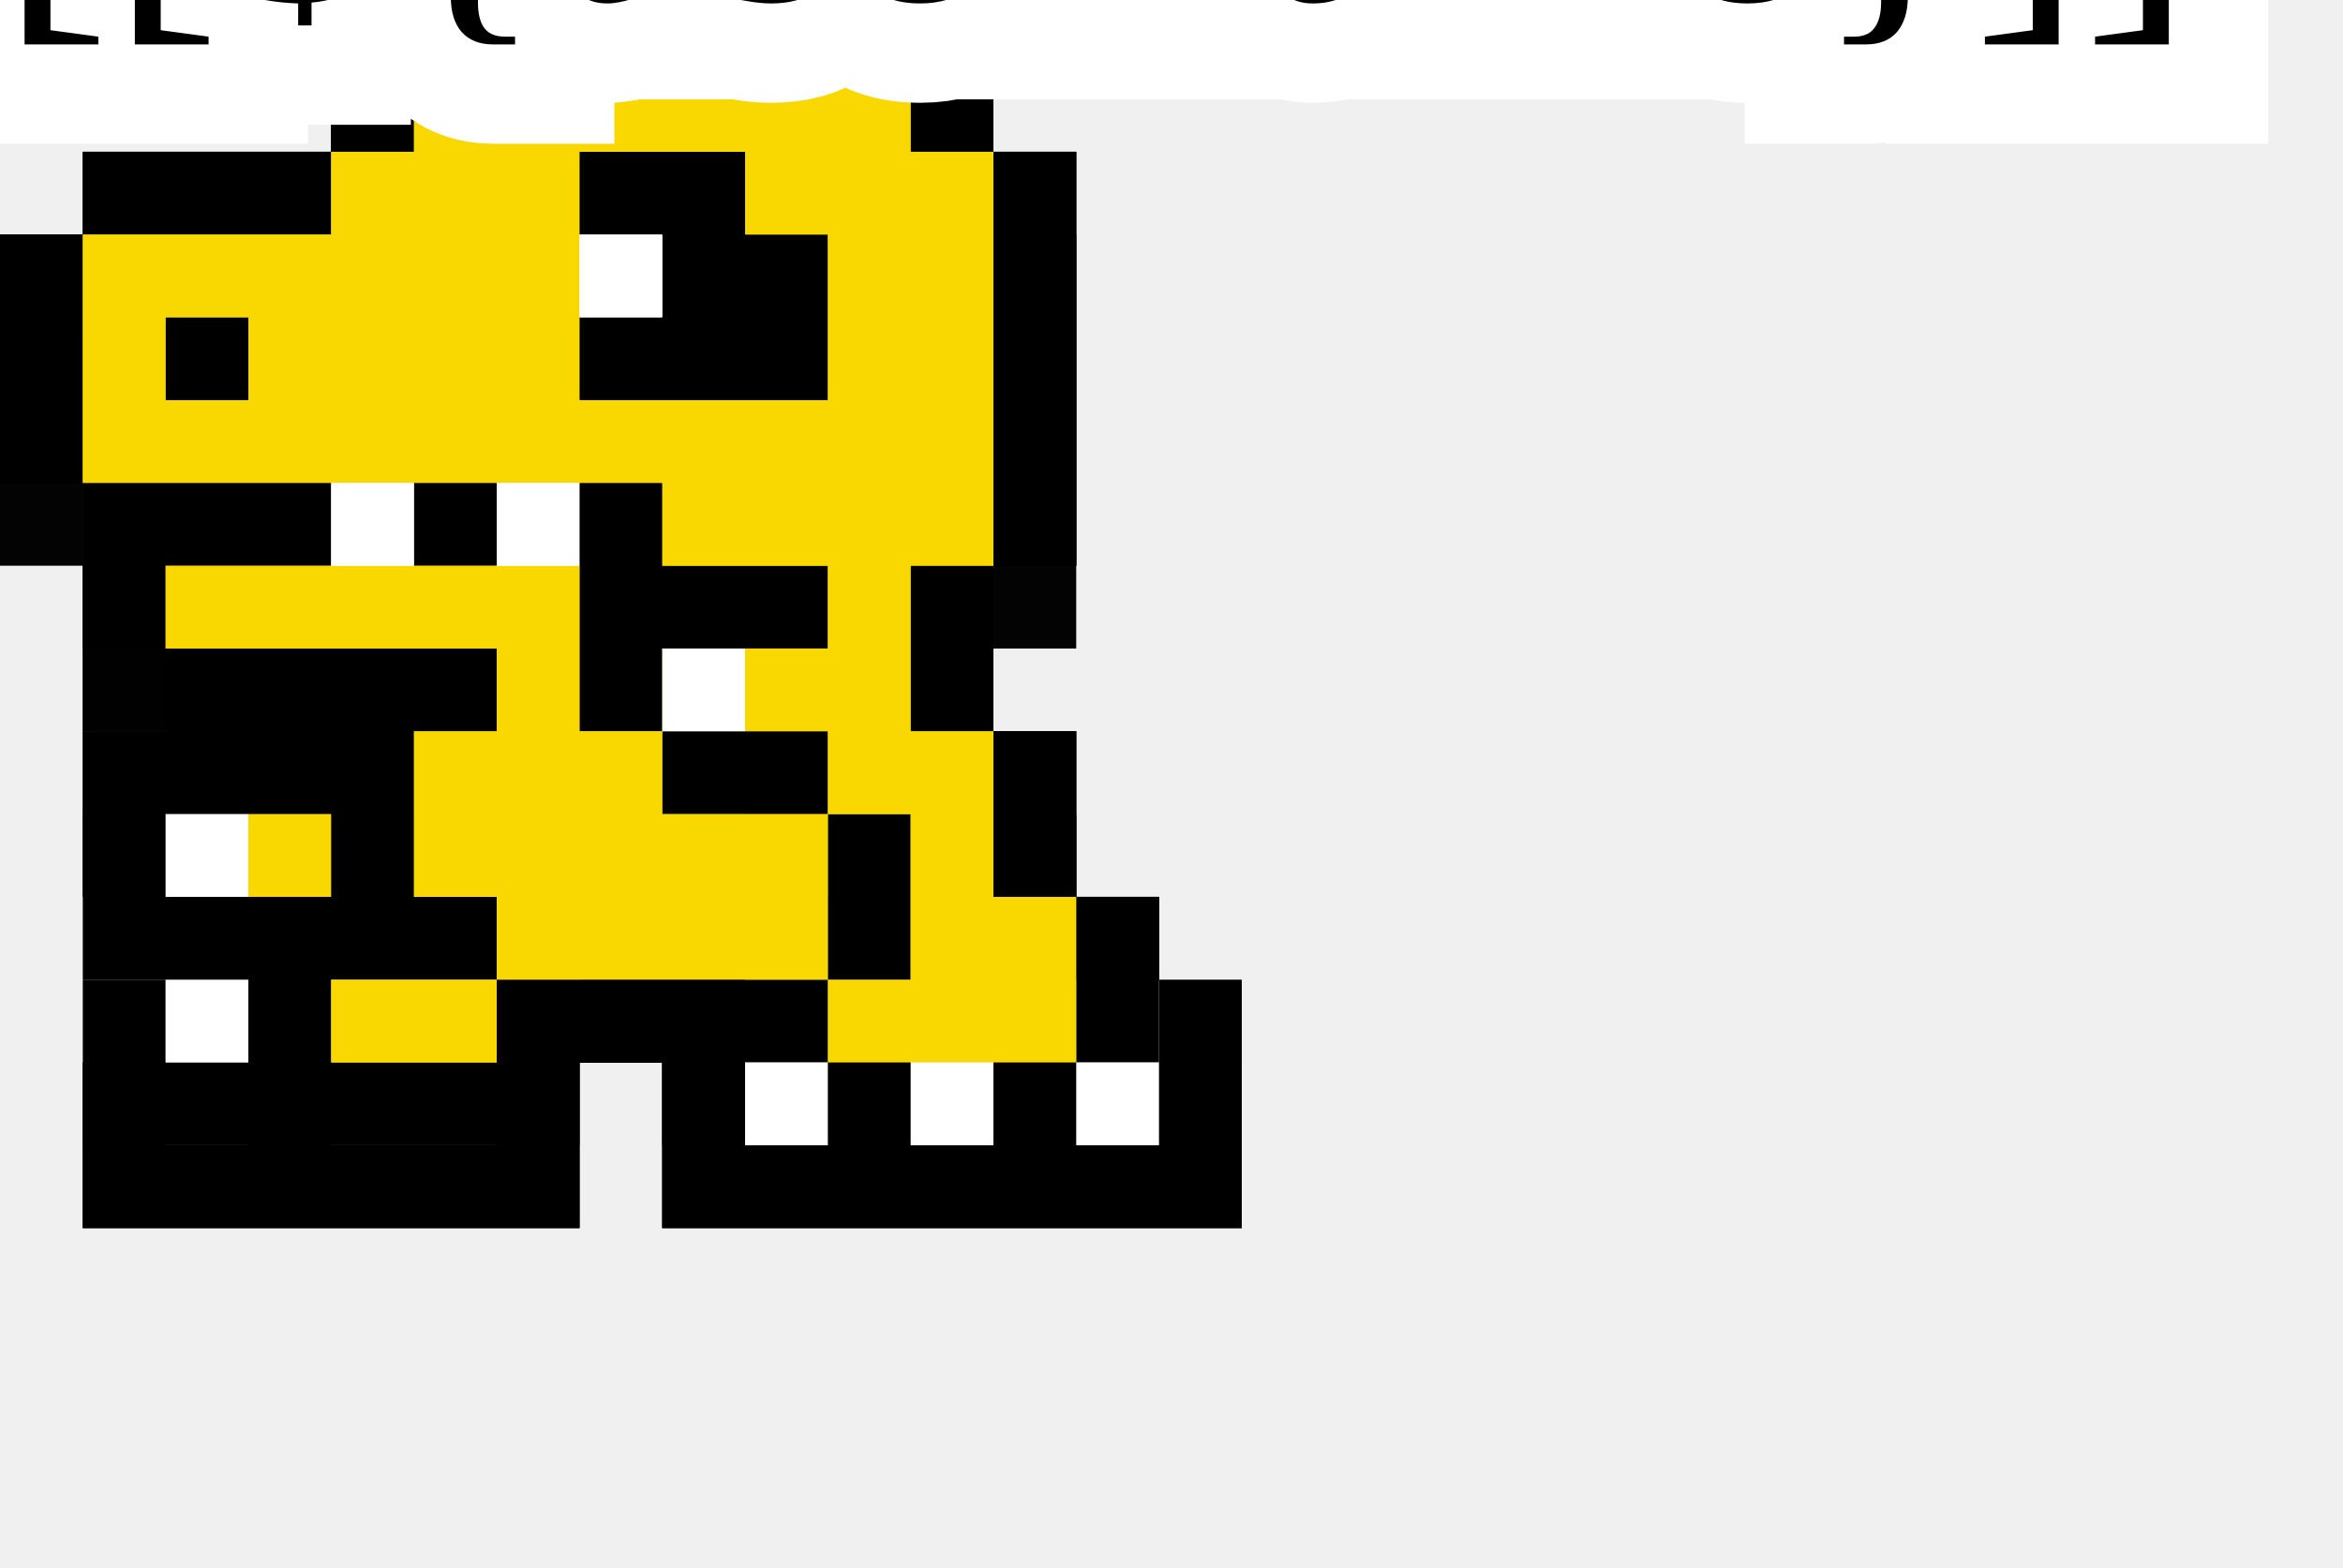
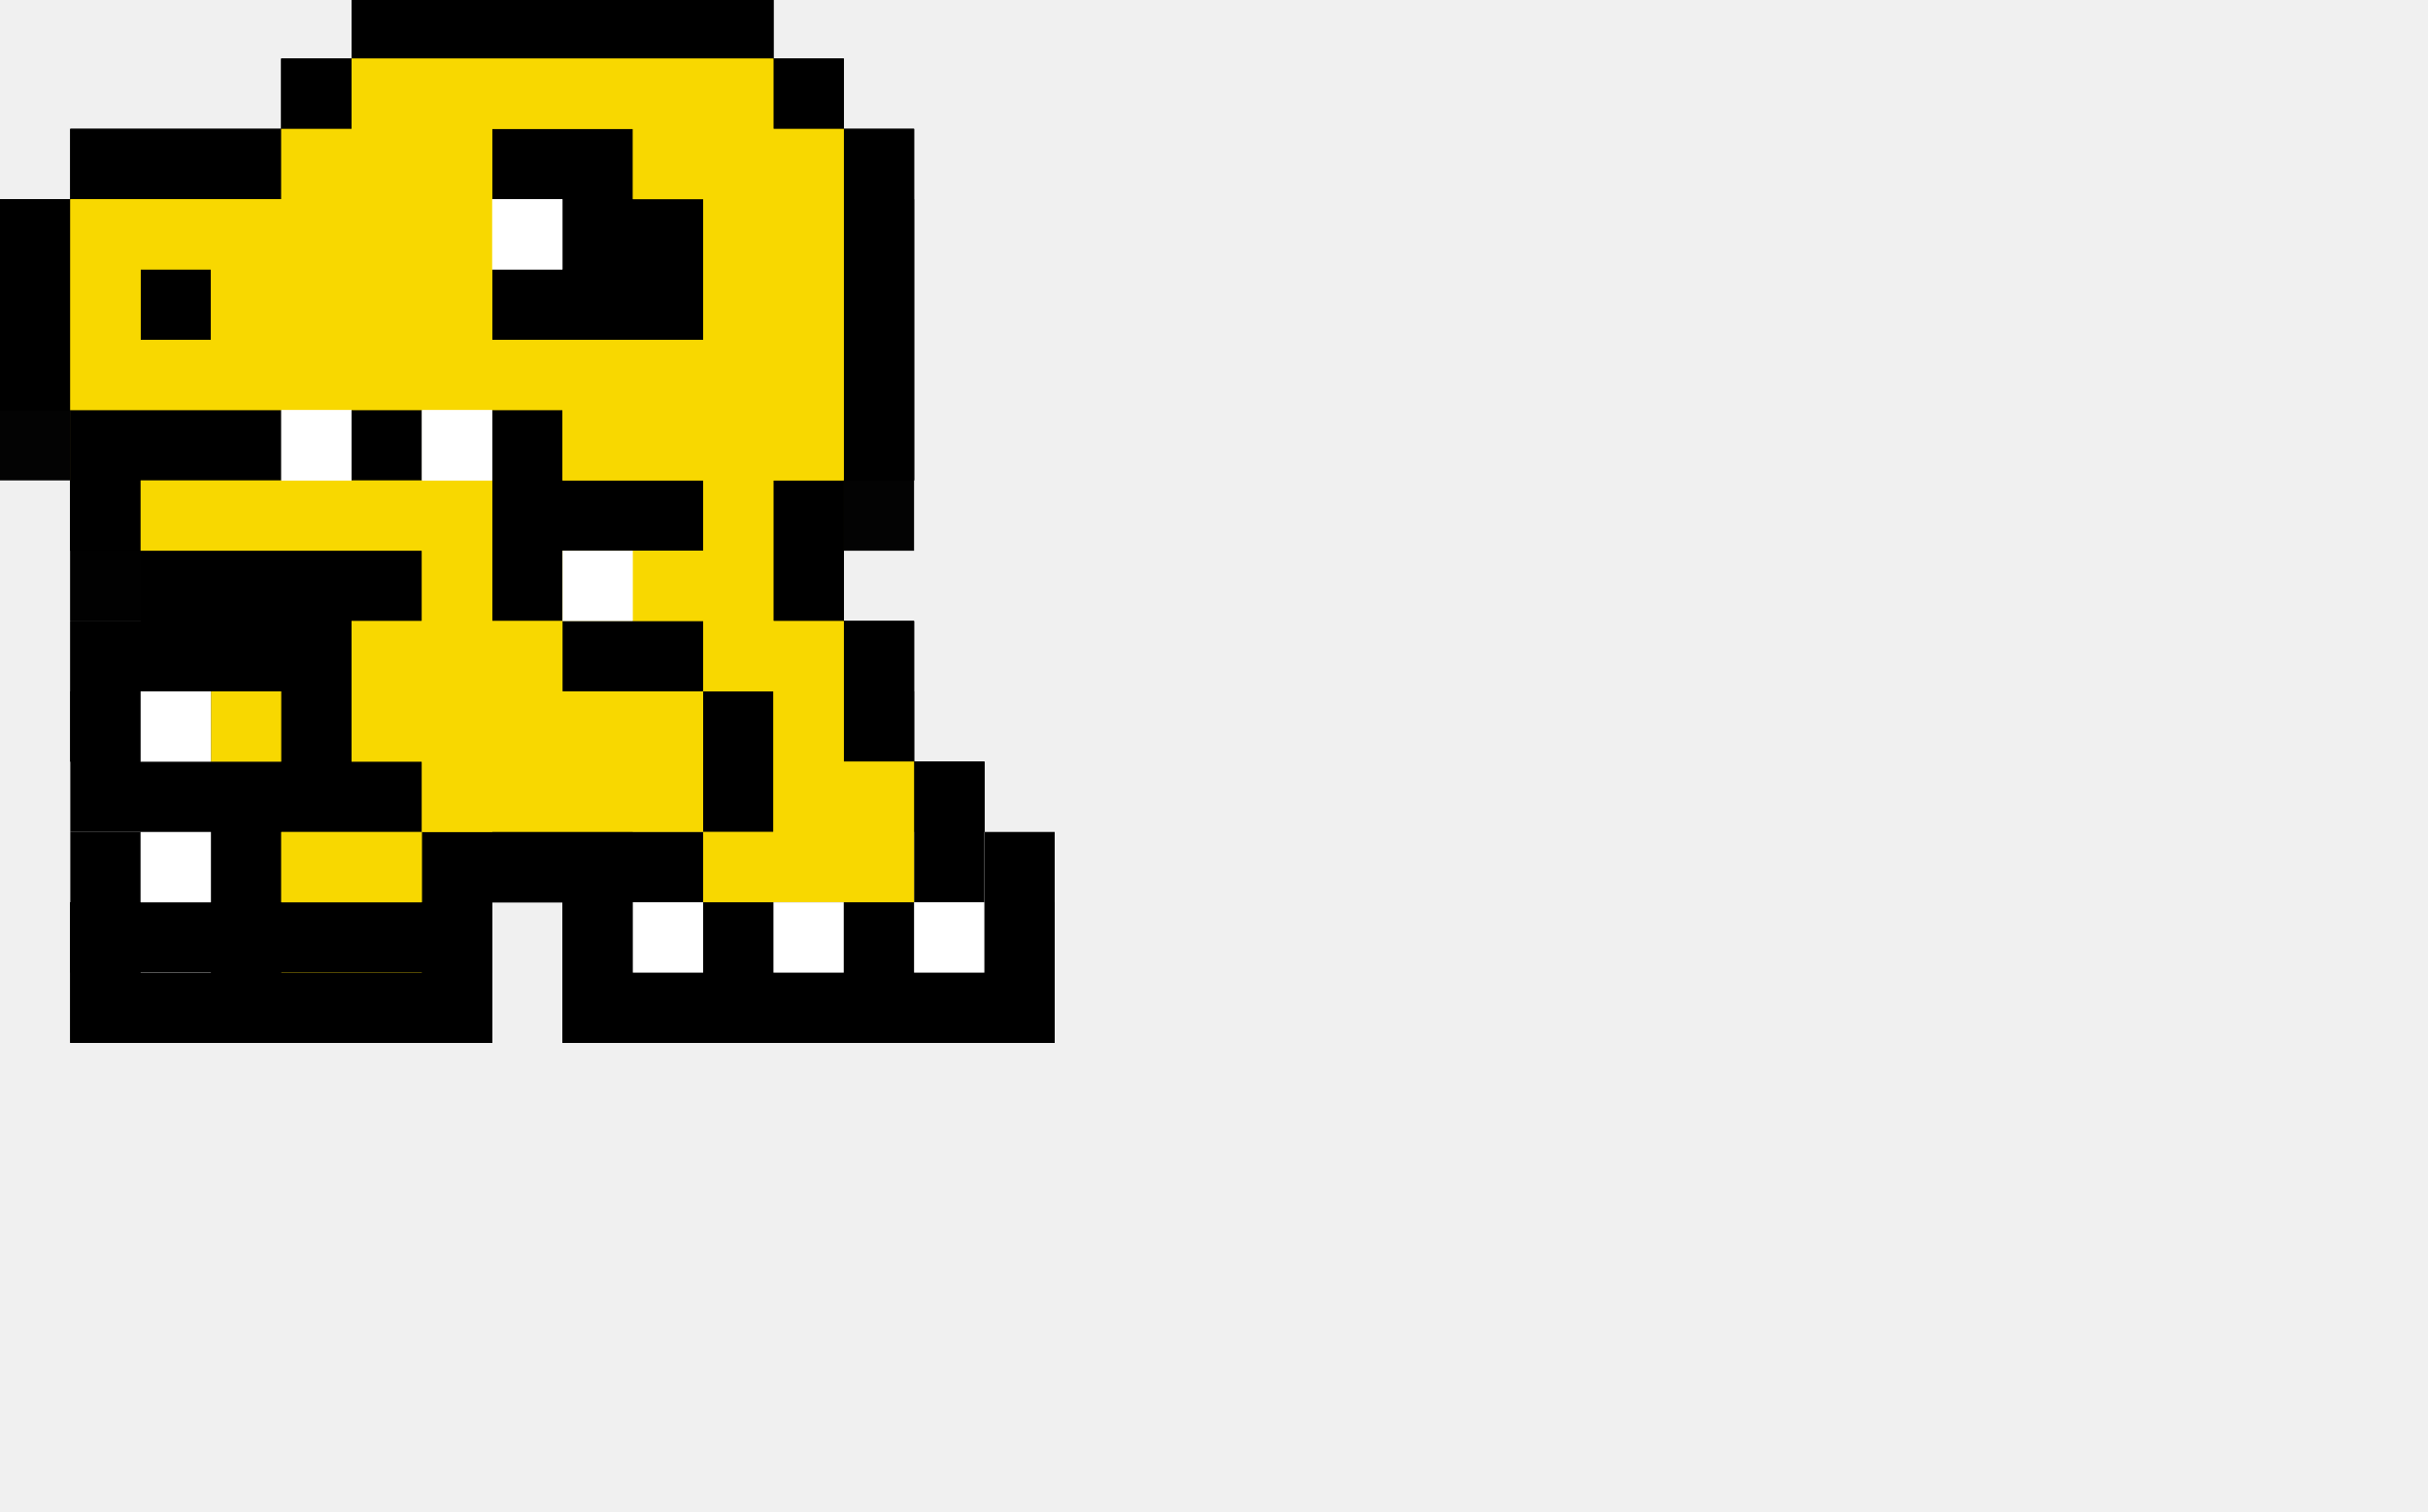
<svg xmlns="http://www.w3.org/2000/svg" fill="none" overflow="visible">
  <a href="https://github.com/[[${username}]]">
    <g id="body-[[${id}]]">
      <g id="standing-[[${id}]]">
        <g id="frame1-[[${id}]]">
          <path stroke="rgba(255,255,255,0.004)" d="M3 3h12M33 3h6M3 4h12M33 4h6M3 5h12M33 5h6M0 6h12M36 6h3M0 7h12M36 7h3M0 8h12M36 8h3M0 9h3M0 10h3M0 11h3M0 21h3M0 22h3M0 23h3M0 24h3M36 24h3M0 25h3M36 25h3M0 26h3M36 26h3M0 27h6M36 27h3M0 28h6M36 28h3M0 29h6M36 29h3" />
          <path stroke="#000000" d="M15 3h18M15 4h18M15 5h18M12 6h3M33 6h3M12 7h3M33 7h3M12 8h3M33 8h3M3 9h9M21 9h6M36 9h3M3 10h9M21 10h6M36 10h3M3 11h9M21 11h6M36 11h3M0 12h3M24 12h6M36 12h3M0 13h3M24 13h6M36 13h3M0 14h3M24 14h6M36 14h3M0 15h3M6 15h3M21 15h9M36 15h3M0 16h3M6 16h3M21 16h9M36 16h3M0 17h3M6 17h3M21 17h9M36 17h3M0 18h3M36 18h3M0 19h3M36 19h3M0 20h3M36 20h3M3 21h9M15 21h3M21 21h3M36 21h3M3 22h9M15 22h3M21 22h3M36 22h3M3 23h9M15 23h3M21 23h3M36 23h3M3 24h3M33 24h3M3 25h3M33 25h3M3 26h3M33 26h3M6 27h12M24 27h6M33 27h3M6 28h12M24 28h6M33 28h3M6 29h12M24 29h6M33 29h3M3 30h3M12 30h3M21 30h3M36 30h3M3 31h3M12 31h3M21 31h3M36 31h3M3 32h3M12 32h3M21 32h3M36 32h3M3 33h15M21 33h12M36 33h3M3 34h15M21 34h12M36 34h3M3 35h15M21 35h12M36 35h3M6 36h6M18 36h12M39 36h3M6 37h6M18 37h12M39 37h3M6 38h6M18 38h12M39 38h3M3 39h3M9 39h3M18 39h3M24 39h3M30 39h3M36 39h3M42 39h3M3 40h3M9 40h3M18 40h3M24 40h3M30 40h3M36 40h3M42 40h3M3 41h3M9 41h3M18 41h3M24 41h3M30 41h3M36 41h3M42 41h3M3 42h18M24 42h21M3 43h18M24 43h21M3 44h18M24 44h21" />
          <path stroke="#f8d800" d="M15 6h18M15 7h18M15 8h18M12 9h9M27 9h9M12 10h9M27 10h9M12 11h9M27 11h9M3 12h18M30 12h6M3 13h18M30 13h6M3 14h18M30 14h6M3 15h3M9 15h12M30 15h6M3 16h3M9 16h12M30 16h6M3 17h3M9 17h12M30 17h6M3 18h33M3 19h33M3 20h33M24 21h12M24 22h12M24 23h12M6 24h27M6 25h27M6 26h27M18 27h6M30 27h3M18 28h6M30 28h3M18 29h6M30 29h3M9 30h3M15 30h6M27 30h9M9 31h3M15 31h6M27 31h9M9 32h3M15 32h6M27 32h9M18 33h3M33 33h3M18 34h3M33 34h3M18 35h3M33 35h3M12 36h6M30 36h9M12 37h6M30 37h9M12 38h6M30 38h9M12 39h6M12 40h6M12 41h6" />
          <path stroke="#ffffff" d="M21 12h3M21 13h3M21 14h3M12 21h3M18 21h3M12 22h3M18 22h3M12 23h3M18 23h3M6 30h3M24 30h3M6 31h3M24 31h3M6 32h3M24 32h3M6 39h3M27 39h3M33 39h3M39 39h3M6 40h3M27 40h3M33 40h3M39 40h3M6 41h3M27 41h3M33 41h3M39 41h3" />
        </g>
        <g id="frame2-[[${id}]]">
          <path stroke="rgba(255,255,255,0.004)" d="M3 0h12M33 0h6M3 1h12M33 1h6M3 2h12M33 2h6M0 3h12M36 3h3M0 4h12M36 4h3M0 5h12M36 5h3M0 6h3M0 7h3M0 8h3M0 18h3M0 19h3M0 20h3M0 21h3M36 21h3M0 22h3M36 22h3M0 23h3M36 23h3M0 24h6M36 24h3M0 25h6M36 25h3M0 26h6M36 26h3" />
          <path stroke="#000000" d="M15 0h18M15 1h18M15 2h18M12 3h3M33 3h3M12 4h3M33 4h3M12 5h3M33 5h3M3 6h9M21 6h6M36 6h3M3 7h9M21 7h6M36 7h3M3 8h9M21 8h6M36 8h3M0 9h3M24 9h6M36 9h3M0 10h3M24 10h6M36 10h3M0 11h3M24 11h6M36 11h3M0 12h3M6 12h3M21 12h9M36 12h3M0 13h3M6 13h3M21 13h9M36 13h3M0 14h3M6 14h3M21 14h9M36 14h3M0 15h3M36 15h3M0 16h3M36 16h3M0 17h3M36 17h3M3 18h9M15 18h3M21 18h3M36 18h3M3 19h9M15 19h3M21 19h3M36 19h3M3 20h9M15 20h3M21 20h3M36 20h3M3 21h3M33 21h3M3 22h3M33 22h3M3 23h3M33 23h3M6 24h12M24 24h6M33 24h3M6 25h12M24 25h6M33 25h3M6 26h12M24 26h6M33 26h3M3 27h3M12 27h3M21 27h3M36 27h3M3 28h3M12 28h3M21 28h3M36 28h3M3 29h3M12 29h3M21 29h3M36 29h3M3 30h12M21 30h12M36 30h3M3 31h12M21 31h12M36 31h3M3 32h12M21 32h12M36 32h3M12 33h6M30 33h3M39 33h3M12 34h6M30 34h3M39 34h3M12 35h6M30 35h3M39 35h3M6 36h6M18 36h12M39 36h3M6 37h6M18 37h12M39 37h3M6 38h6M18 38h12M39 38h3M3 39h3M9 39h3M18 39h3M24 39h3M30 39h3M36 39h3M42 39h3M3 40h3M9 40h3M18 40h3M24 40h3M30 40h3M36 40h3M42 40h3M3 41h3M9 41h3M18 41h3M24 41h3M30 41h3M36 41h3M42 41h3M3 42h18M24 42h21M3 43h18M24 43h21M3 44h18M24 44h21" />
          <path stroke="#f8d800" d="M15 3h18M15 4h18M15 5h18M12 6h9M27 6h9M12 7h9M27 7h9M12 8h9M27 8h9M3 9h18M30 9h6M3 10h18M30 10h6M3 11h18M30 11h6M3 12h3M9 12h12M30 12h6M3 13h3M9 13h12M30 13h6M3 14h3M9 14h12M30 14h6M3 15h33M3 16h33M3 17h33M24 18h12M24 19h12M24 20h12M6 21h27M6 22h27M6 23h27M18 24h6M30 24h3M18 25h6M30 25h3M18 26h6M30 26h3M9 27h3M15 27h6M27 27h9M9 28h3M15 28h6M27 28h9M9 29h3M15 29h6M27 29h9M15 30h6M33 30h3M15 31h6M33 31h3M15 32h6M33 32h3M18 33h12M33 33h6M18 34h12M33 34h6M18 35h12M33 35h6M12 36h6M30 36h9M12 37h6M30 37h9M12 38h6M30 38h9M12 39h6M12 40h6M12 41h6" />
          <path stroke="#ffffff" d="M21 9h3M21 10h3M21 11h3M12 18h3M18 18h3M12 19h3M18 19h3M12 20h3M18 20h3M6 27h3M24 27h3M6 28h3M24 28h3M6 29h3M24 29h3M6 39h3M27 39h3M33 39h3M39 39h3M6 40h3M27 40h3M33 40h3M39 40h3M6 41h3M27 41h3M33 41h3M39 41h3" />
        </g>
      </g>
      <g id="walking-[[${id}]]">
        <g id="frame3-[[${id}]]">
          <path stroke="rgba(255,255,255,0.004)" d="M3 0h12M33 0h6M3 1h12M33 1h6M3 2h12M33 2h6M0 3h12M36 3h3M0 4h12M36 4h3M0 5h12M36 5h3M0 6h3M0 7h3M0 8h3M0 18h3M0 19h3M0 20h3M0 21h3M36 21h3M0 22h3M36 22h3M0 23h3M36 23h3M0 24h3M36 24h3M0 25h3M36 25h3M0 26h3M36 26h3" />
          <path stroke="#000000" d="M15 0h18M15 1h18M15 2h18M12 3h3M33 3h3M12 4h3M33 4h3M12 5h3M33 5h3M3 6h9M21 6h6M36 6h3M3 7h9M21 7h6M36 7h3M3 8h9M21 8h6M36 8h3M0 9h3M24 9h6M36 9h3M0 10h3M24 10h6M36 10h3M0 11h3M24 11h6M36 11h3M0 12h3M6 12h3M21 12h9M36 12h3M0 13h3M6 13h3M21 13h9M36 13h3M0 14h3M6 14h3M21 14h9M36 14h3M0 15h3M36 15h3M0 16h3M36 16h3M0 17h3M36 17h3M3 18h9M15 18h3M21 18h3M36 18h3M3 19h9M15 19h3M21 19h3M36 19h3M3 20h9M15 20h3M21 20h3M36 20h3M3 21h3M33 21h3M3 22h3M33 22h3M3 23h3M33 23h3M3 24h15M33 24h3M3 25h15M33 25h3M3 26h15M33 26h3M6 27h9M24 27h6M36 27h3M6 28h9M24 28h6M36 28h3M6 29h9M24 29h6M36 29h3M12 30h3M21 30h3M36 30h3M12 31h3M21 31h3M36 31h3M12 32h3M21 32h3M36 32h3M12 33h6M21 33h9M39 33h3M12 34h6M21 34h9M39 34h3M12 35h6M21 35h9M39 35h3M6 36h6M18 36h9M30 36h3M36 36h3M42 36h3M6 37h6M18 37h9M30 37h3M36 37h3M42 37h3M6 38h6M18 38h9M30 38h3M36 38h3M42 38h3M3 39h3M9 39h3M18 39h3M24 39h21M3 40h3M9 40h3M18 40h3M24 40h21M3 41h3M9 41h3M18 41h3M24 41h21M3 42h18M3 43h18M3 44h18" />
          <path stroke="#f8d800" d="M15 3h18M15 4h18M15 5h18M12 6h9M27 6h9M12 7h9M27 7h9M12 8h9M27 8h9M3 9h18M30 9h6M3 10h18M30 10h6M3 11h18M30 11h6M3 12h3M9 12h12M30 12h6M3 13h3M9 13h12M30 13h6M3 14h3M9 14h12M30 14h6M3 15h33M3 16h33M3 17h33M24 18h12M24 19h12M24 20h12M6 21h27M6 22h27M6 23h27M18 24h15M18 25h15M18 26h15M15 27h9M30 27h6M15 28h9M30 28h6M15 29h9M30 29h6M15 30h6M27 30h9M15 31h6M27 31h9M15 32h6M27 32h9M18 33h3M30 33h9M18 34h3M30 34h9M18 35h3M30 35h9M12 36h6M12 37h6M12 38h6M12 39h6M12 40h6M12 41h6" />
          <path stroke="#ffffff" d="M21 9h3M21 10h3M21 11h3M12 18h3M18 18h3M12 19h3M18 19h3M12 20h3M18 20h3M24 30h3M24 31h3M24 32h3M27 36h3M33 36h3M39 36h3M27 37h3M33 37h3M39 37h3M27 38h3M33 38h3M39 38h3M6 39h3M6 40h3M6 41h3" />
        </g>
        <g id="frame4-[[${id}]]">
          <path stroke="rgba(255,255,255,0.004)" d="M3 0h12M33 0h6M3 1h12M33 1h6M3 2h12M33 2h6M0 3h12M36 3h3M0 4h12M36 4h3M0 5h12M36 5h3M0 6h3M0 7h3M0 8h3M0 18h3M0 19h3M0 20h3M0 21h3M36 21h3M0 22h3M36 22h3M0 23h3M36 23h3M0 24h6M36 24h3M0 25h6M36 25h3M0 26h6M36 26h3" />
          <path stroke="#000000" d="M15 0h18M15 1h18M15 2h18M12 3h3M33 3h3M12 4h3M33 4h3M12 5h3M33 5h3M3 6h9M21 6h6M36 6h3M3 7h9M21 7h6M36 7h3M3 8h9M21 8h6M36 8h3M0 9h3M24 9h6M36 9h3M0 10h3M24 10h6M36 10h3M0 11h3M24 11h6M36 11h3M0 12h3M6 12h3M21 12h9M36 12h3M0 13h3M6 13h3M21 13h9M36 13h3M0 14h3M6 14h3M21 14h9M36 14h3M0 15h3M36 15h3M0 16h3M36 16h3M0 17h3M36 17h3M3 18h9M15 18h3M21 18h3M36 18h3M3 19h9M15 19h3M21 19h3M36 19h3M3 20h9M15 20h3M21 20h3M36 20h3M3 21h3M21 21h9M33 21h3M3 22h3M21 22h9M33 22h3M3 23h3M21 23h9M33 23h3M6 24h12M21 24h3M33 24h3M6 25h12M21 25h3M33 25h3M6 26h12M21 26h3M33 26h3M3 27h12M24 27h6M36 27h3M3 28h12M24 28h6M36 28h3M3 29h12M24 29h6M36 29h3M3 30h3M12 30h3M30 30h3M36 30h3M3 31h3M12 31h3M30 31h3M36 31h3M3 32h3M12 32h3M30 32h3M36 32h3M6 33h12M30 33h3M39 33h3M6 34h12M30 34h3M39 34h3M6 35h12M30 35h3M39 35h3M3 36h3M9 36h3M18 36h12M39 36h3M3 37h3M9 37h3M18 37h12M39 37h3M3 38h3M9 38h3M18 38h12M39 38h3M3 39h18M24 39h3M30 39h3M36 39h3M42 39h3M3 40h18M24 40h3M30 40h3M36 40h3M42 40h3M3 41h18M24 41h3M30 41h3M36 41h3M42 41h3M24 42h21M24 43h21M24 44h21" />
          <path stroke="#f8d800" d="M15 3h18M15 4h18M15 5h18M12 6h9M27 6h9M12 7h9M27 7h9M12 8h9M27 8h9M3 9h18M30 9h6M3 10h18M30 10h6M3 11h18M30 11h6M3 12h3M9 12h12M30 12h6M3 13h3M9 13h12M30 13h6M3 14h3M9 14h12M30 14h6M3 15h33M3 16h33M3 17h33M24 18h12M24 19h12M24 20h12M6 21h15M30 21h3M6 22h15M30 22h3M6 23h15M30 23h3M18 24h3M27 24h6M18 25h3M27 25h6M18 26h3M27 26h6M15 27h9M30 27h6M15 28h9M30 28h6M15 29h9M30 29h6M9 30h3M15 30h15M33 30h3M9 31h3M15 31h15M33 31h3M9 32h3M15 32h15M33 32h3M18 33h12M33 33h6M18 34h12M33 34h6M18 35h12M33 35h6M12 36h6M30 36h9M12 37h6M30 37h9M12 38h6M30 38h9" />
          <path stroke="#ffffff" d="M21 9h3M21 10h3M21 11h3M12 18h3M18 18h3M12 19h3M18 19h3M12 20h3M18 20h3M24 24h3M24 25h3M24 26h3M6 30h3M6 31h3M6 32h3M6 36h3M6 37h3M6 38h3M27 39h3M33 39h3M39 39h3M27 40h3M33 40h3M39 40h3M27 41h3M33 41h3M39 41h3" />
        </g>
      </g>
-     </g>
-     <g id="username-[[${id}]]">
-       <text style="stroke:white; stroke-width:0.6em">[[${username}]]</text>
-       <text style="fill:black">[[${username}]]</text>
+       <svg viewBox="0 0 100 30" width="100" height="30" x="0" y="-20">
+         <g id="username-[[${id}]]">
+           <rect x="0" y="0" width="100" height="20" fill="black" fill-opacity="0.8" rx="5" />
+           <svg x="4" y="2.5" width="15" height="15" viewBox="0 0 100 100">
+             <path fill-rule="evenodd" clip-rule="evenodd" d="M48.854 0C21.839 0 0 22 0 49.217c0 21.756 13.993 40.172 33.405 46.69 2.427.49 3.316-1.059 3.316-2.362 0-1.141-.08-5.052-.08-9.127-13.59 2.934-16.42-5.867-16.42-5.867-2.184-5.704-5.42-7.17-5.42-7.17-4.448-3.015.324-3.015.324-3.015 4.934.326 7.523 5.052 7.523 5.052 4.367 7.496 11.404 5.378 14.235 4.074.404-3.178 1.699-5.378 3.074-6.6-10.839-1.141-22.243-5.378-22.243-24.283 0-5.378 1.94-9.778 5.014-13.2-.485-1.222-2.184-6.275.486-13.038 0 0 4.125-1.304 13.426 5.052a46.97 46.97 0 0 1 12.214-1.63c4.125 0 8.33.571 12.213 1.63 9.302-6.356 13.427-5.052 13.427-5.052 2.67 6.763.97 11.816.485 13.038 3.155 3.422 5.015 7.822 5.015 13.2 0 18.905-11.404 23.06-22.324 24.283 1.78 1.548 3.316 4.481 3.316 9.126 0 6.6-.08 11.897-.08 13.526 0 1.304.89 2.853 3.316 2.364 19.412-6.52 33.405-24.935 33.405-46.691C97.707 22 75.788 0 48.854 0z" fill="#fff" />
+           </svg>
+           <text x="25" y="11" dominant-baseline="middle" style="fill:white" textLength="70" lengthAdjust="spacing">
+                         [[${username}]]
+                     </text>
+           <rect x="0" y="23" width="[[${exp}]]" height="2" fill="#48ff00" rx="1" />
+         </g>
+       </svg>
    </g>
  </a>
  <style>
        #frame1-[[${id}]] {
-             animation: 1s frameToggle infinite;
+         animation: 1s frameToggle infinite;
        }
        #frame2-[[${id}]] {
-             animation: 1s frameToggle infinite reverse;
+         animation: 1s frameToggle infinite reverse;
        }
        #frame3-[[${id}]] {
-             animation: 1s frameToggle infinite;
+         animation: 1s frameToggle infinite;
        }
        #frame4-[[${id}]] {
-             animation: 1s frameToggle infinite reverse;
+         animation: 1s frameToggle infinite reverse;
        }
        #standing-[[${id}]] {
-             animation: standingToggle [[${motion.duration}]]s infinite;
+         animation: standingToggle [[${motion.duration}]]s infinite;
        }
        #walking-[[${id}]] {
-             animation: walkingToggle [[${motion.duration}]]s infinite;
+         animation: walkingToggle [[${motion.duration}]]s infinite;
        }
        #body-[[${id}]] {
-             animation: move-body-[[${id}]] [[${motion.duration}]]s infinite;
+         animation: move-body-[[${id}]] [[${motion.duration}]]s infinite;
        }
        #username-[[${id}]] {
-             animation: move-username-[[${id}]] [[${motion.duration}]]s infinite;
+         animation: move-username-[[${id}]] [[${motion.duration}]]s infinite;
        }
        @keyframes move-body-[[${id}]] {
-             0%, 10% {
-                 transform: translate([[${motion.positions[0].x}]]%, [[${y}]]%) scaleX([[${motion.positions[0].direction}]]);
-             }
-             20%, 30% {
-                 transform: translate([[${motion.positions[1].x}]]%, [[${y}]]%) scaleX([[${motion.positions[1].direction}]]);
-             }
-             40%, 50% {
-                 transform: translate([[${motion.positions[2].x}]]%, [[${y}]]%) scaleX([[${motion.positions[2].direction}]]);
-             }
-             50.01% {
-                 transform: translate([[${motion.positions[3].x}]]%, [[${y}]]%) scaleX([[${motion.positions[3].direction}]]);
-             }
-             60%, 70% {
-                 transform: translate([[${motion.positions[4].x}]]%, [[${y}]]%) scaleX([[${motion.positions[4].direction}]]);
-             }
-             80%, 100% {
-                 transform: translate([[${motion.positions[5].x}]]%, [[${y}]]%) scaleX([[${motion.positions[5].direction}]]);
-             }
+         0%, 10% {
+         transform: translate([[${motion.positions[0].x}]]%, [[${y}]]%) scaleX([[${motion.positions[0].direction}]]);
+         }
+         20%, 30% {
+         transform: translate([[${motion.positions[1].x}]]%, [[${y}]]%) scaleX([[${motion.positions[1].direction}]]);
+         }
+         40%, 50% {
+         transform: translate([[${motion.positions[2].x}]]%, [[${y}]]%) scaleX([[${motion.positions[2].direction}]]);
+         }
+         50.01% {
+         transform: translate([[${motion.positions[3].x}]]%, [[${y}]]%) scaleX([[${motion.positions[3].direction}]]);
+         }
+         60%, 70% {
+         transform: translate([[${motion.positions[4].x}]]%, [[${y}]]%) scaleX([[${motion.positions[4].direction}]]);
+         }
+         80%, 100% {
+         transform: translate([[${motion.positions[5].x}]]%, [[${y}]]%) scaleX([[${motion.positions[5].direction}]]);
+         }
        }
        @keyframes move-username-[[${id}]] {
-             0%, 10% {
-                 transform: translate([[${motion.namePositions[0].x}]]%, [[${y}-1]]%);
-             }
-             20%, 30% {
-                 transform: translate([[${motion.namePositions[1].x}]]%, [[${y}-1]]%);
-             }
-             40%, 50% {
-                 transform: translate([[${motion.namePositions[2].x}]]%, [[${y}-1]]%);
-             }
-             50.01% {
-                 transform: translate([[${motion.namePositions[3].x}]]%, [[${y}-1]]%);
-             }
-             60%, 70% {
-                 transform: translate([[${motion.namePositions[4].x}]]%, [[${y}-1]]%);
-             }
-             80%, 100% {
-                 transform: translate([[${motion.namePositions[5].x}]]%, [[${y}-1]]%);
-             }
+         0%, 10% {
+         transform: scaleX([[${motion.positions[0].direction}]])
+         translateX([[${motion.positions[0].direction &gt; 0 ? 0: -100}]]%);
+         }
+         20%, 30% {
+         transform: scaleX([[${motion.positions[1].direction}]])
+         translateX([[${motion.positions[1].direction &gt; 0 ? 0: -100}]]%);
+         }
+         40%, 50% {
+         transform: scaleX([[${motion.positions[2].direction}]])
+         translateX([[${motion.positions[2].direction &gt; 0 ? 0: -100}]]%);
+         }
+         50.01% {
+         transform: scaleX([[${motion.positions[3].direction}]])
+         translateX([[${motion.positions[3].direction &gt; 0 ? 0: -100}]]%);
+         }
+         60%, 70% {
+         transform: scaleX([[${motion.positions[4].direction}]])
+         translateX([[${motion.positions[4].direction &gt; 0 ? 0: -100}]]%);
+         }
+         80%, 100% {
+         transform: scaleX([[${motion.positions[5].direction}]])
+         translateX([[${motion.positions[5].direction &gt; 0 ? 0: -100}]]%);
+         }
        }
    </style>
</svg>
